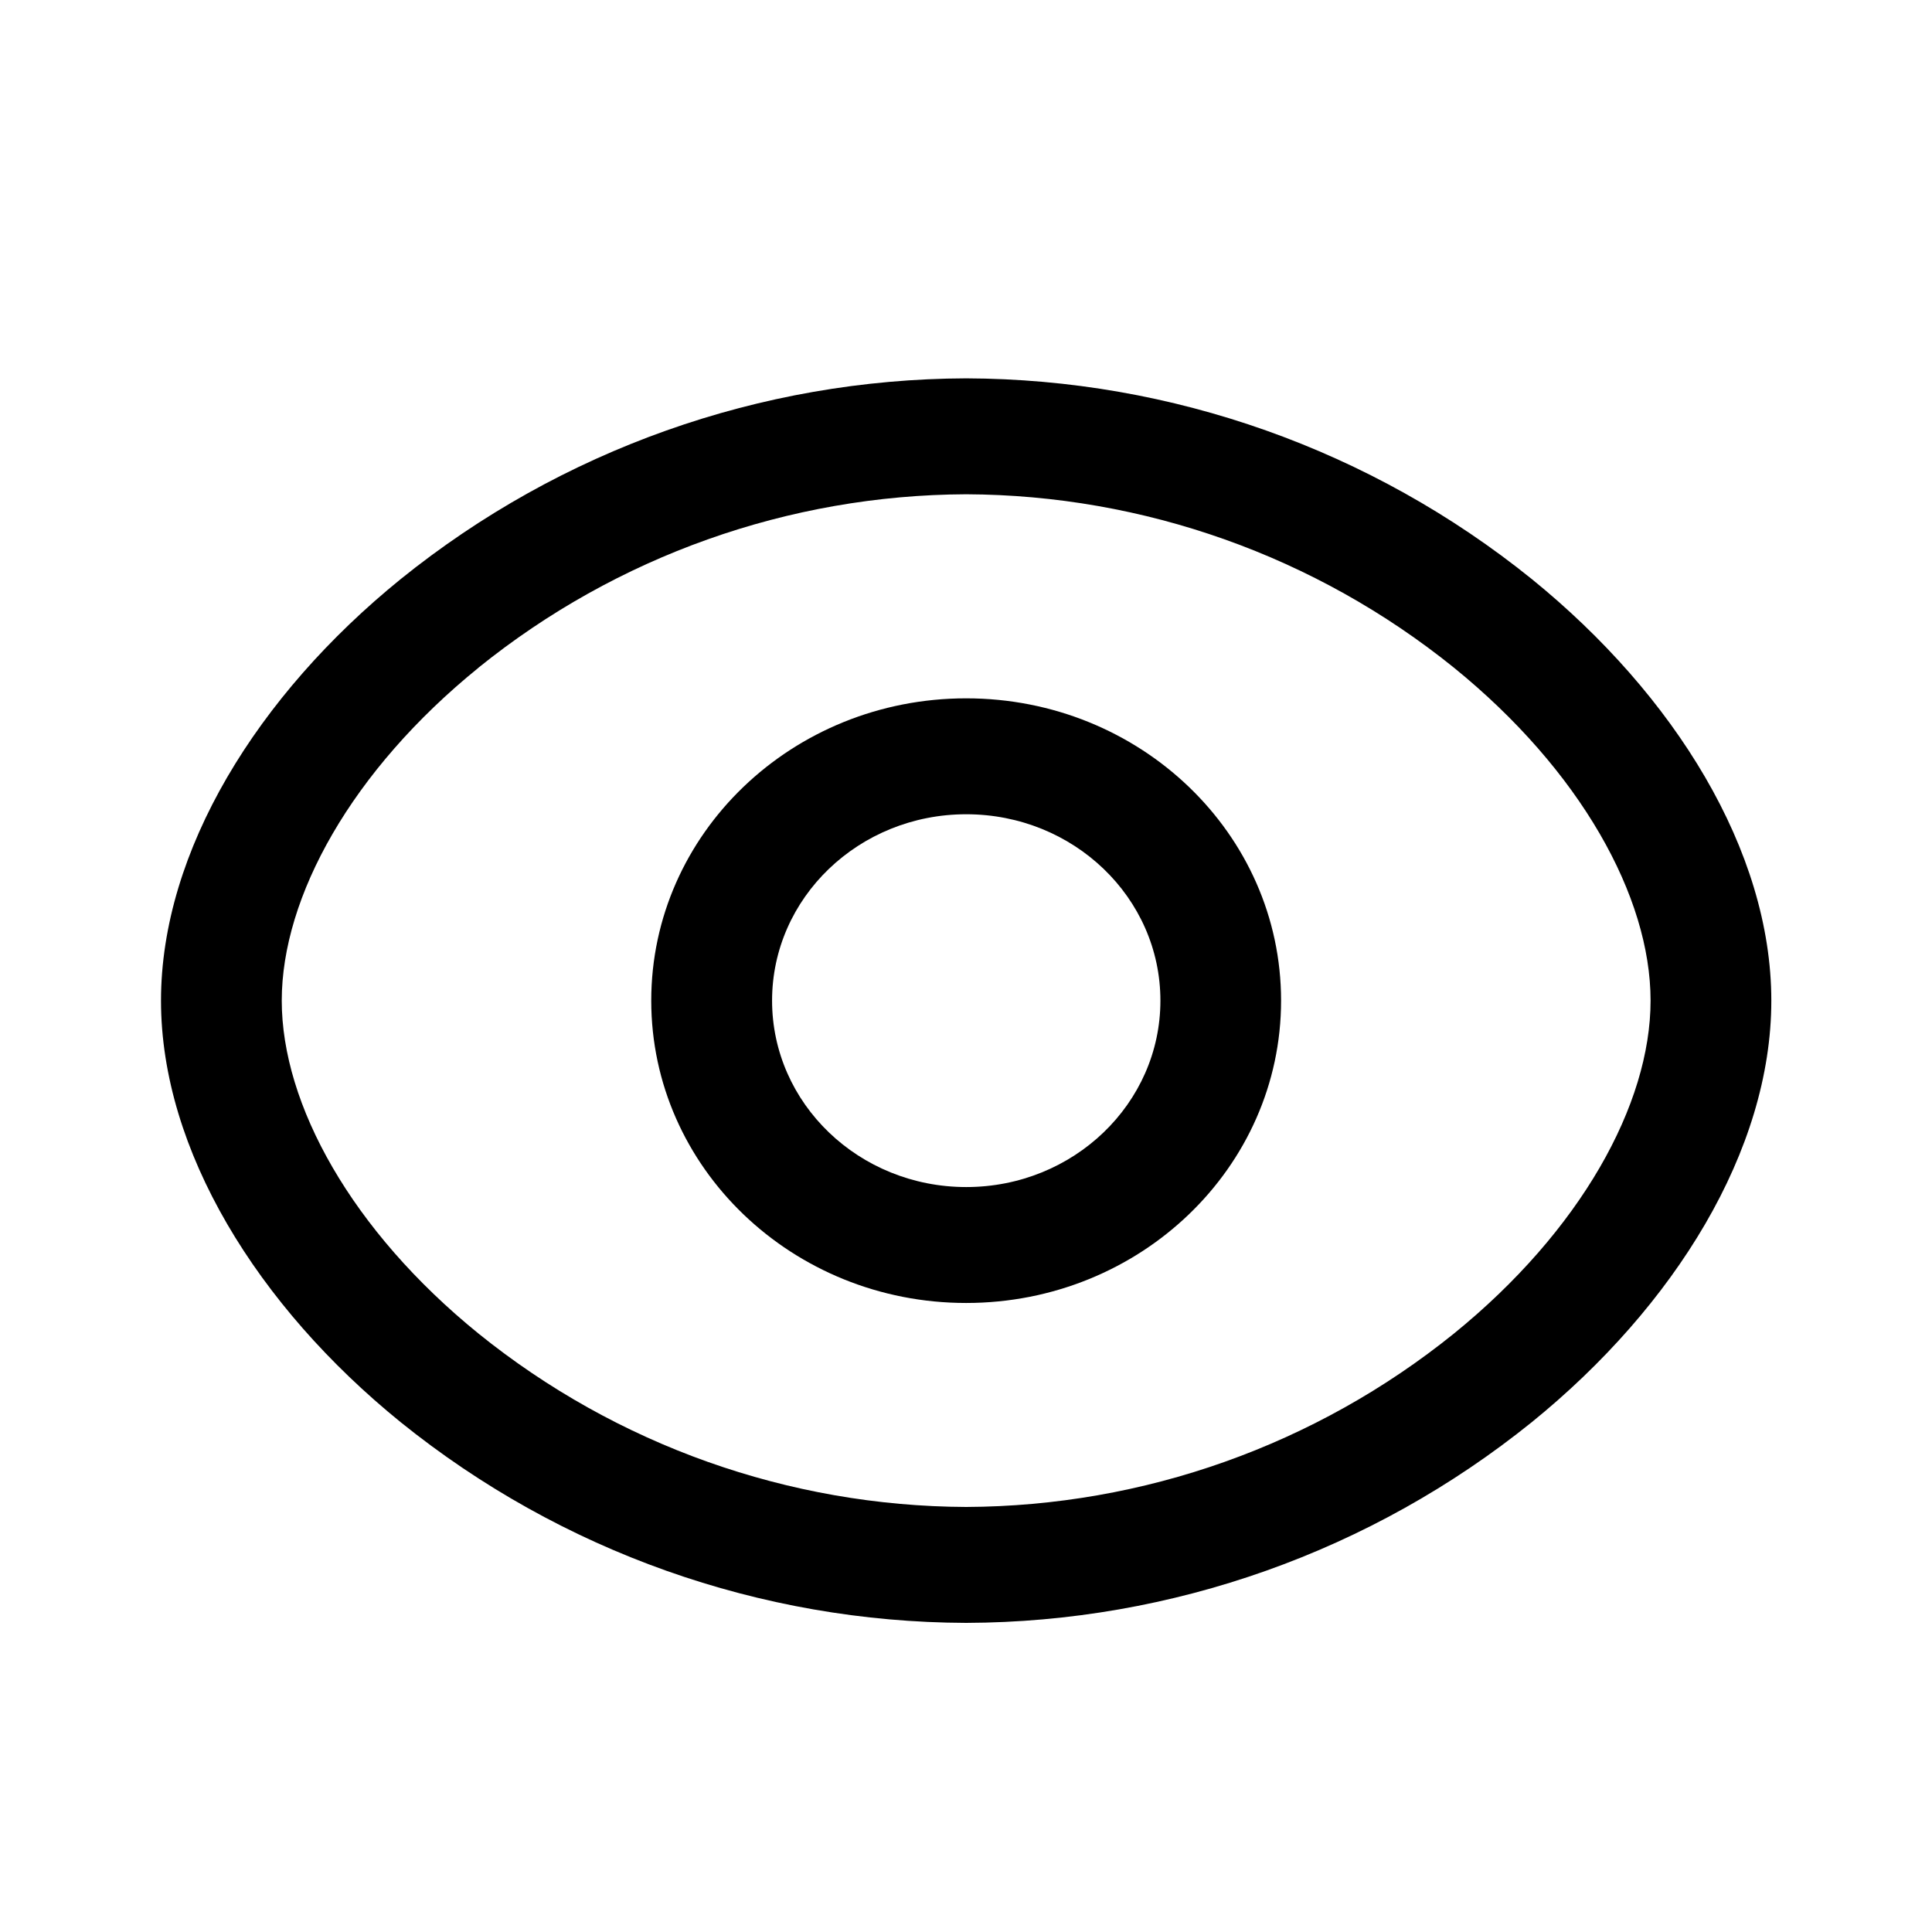
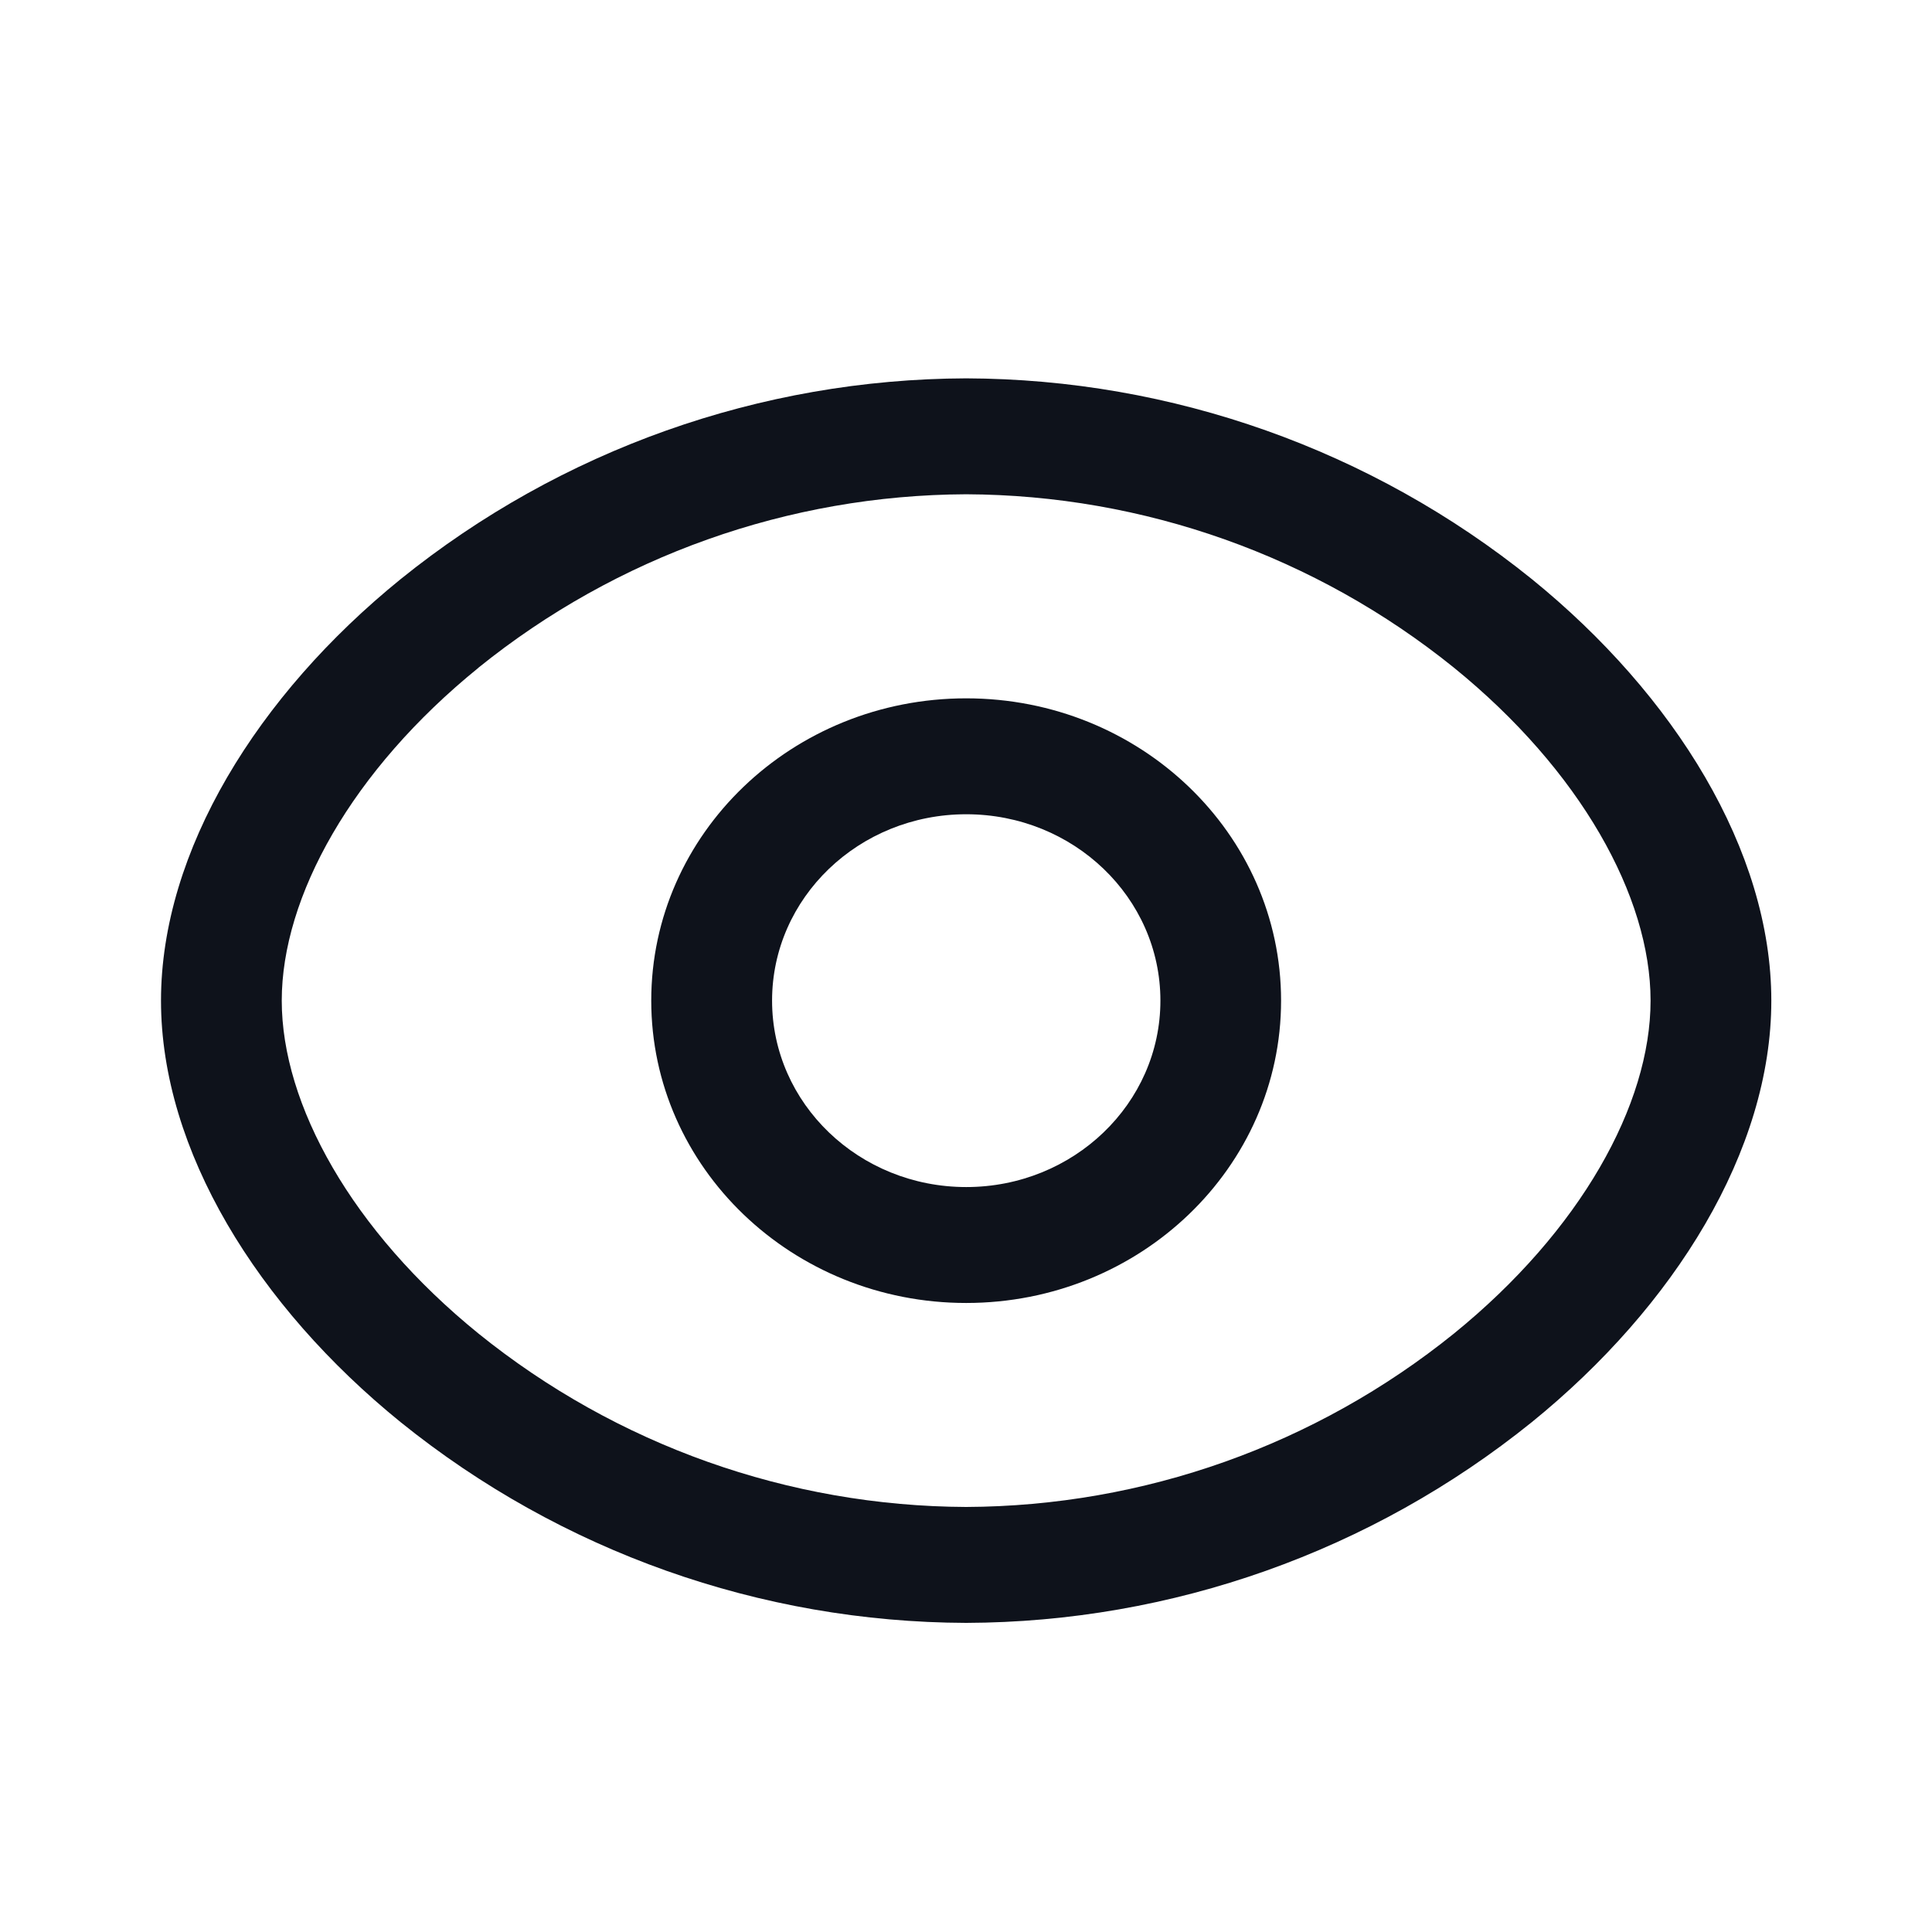
- <svg xmlns="http://www.w3.org/2000/svg" width="24" height="24" fill="currentColor" viewBox="0 0 24 24">
-   <path fill="currentColor" fill-rule="evenodd" d="M12.003 10.115c-1.332 0-2.412 1.036-2.412 2.315s1.08 2.316 2.412 2.316c1.332 0 2.412-1.037 2.412-2.316 0-1.28-1.08-2.315-2.412-2.315ZM8.09 12.43c0-2.075 1.752-3.755 3.912-3.755s3.912 1.68 3.912 3.755c0 2.074-1.752 3.756-3.912 3.756S8.09 14.504 8.09 12.43Z" clip-rule="evenodd" />
-   <path fill="currentColor" fill-rule="evenodd" d="M4.976 7.195A11.248 11.248 0 0 1 12.002 4.7a11.25 11.25 0 0 1 7.026 2.493c1.775 1.44 2.976 3.377 2.976 5.237 0 1.86-1.2 3.797-2.976 5.237a11.249 11.249 0 0 1-7.026 2.493 11.248 11.248 0 0 1-7.026-2.494C3.2 16.226 2 14.289 2 12.43s1.2-3.795 2.976-5.235Zm.968 1.1C4.37 9.571 3.5 11.14 3.5 12.43c0 1.29.87 2.859 2.444 4.136a9.71 9.71 0 0 0 6.058 2.154 9.712 9.712 0 0 0 6.058-2.153c1.574-1.277 2.444-2.846 2.444-4.137 0-1.291-.87-2.86-2.444-4.137a9.712 9.712 0 0 0-6.058-2.153 9.71 9.71 0 0 0-6.058 2.154Z" clip-rule="evenodd" />
+ <svg xmlns="http://www.w3.org/2000/svg" width="24" height="24" fill="none" viewBox="0 0 24 24">
+   <path fill="#0E121B" fill-rule="evenodd" d="M12.003 10.115c-1.332 0-2.412 1.036-2.412 2.315s1.08 2.316 2.412 2.316c1.332 0 2.412-1.037 2.412-2.316 0-1.28-1.08-2.315-2.412-2.315ZM8.09 12.43c0-2.075 1.752-3.755 3.912-3.755s3.912 1.68 3.912 3.755c0 2.074-1.752 3.756-3.912 3.756S8.09 14.504 8.09 12.43Z" clip-rule="evenodd" />
+   <path fill="#0E121B" fill-rule="evenodd" d="M4.976 7.195A11.248 11.248 0 0 1 12.002 4.7a11.25 11.25 0 0 1 7.026 2.493c1.775 1.44 2.976 3.377 2.976 5.237 0 1.86-1.2 3.797-2.976 5.237a11.249 11.249 0 0 1-7.026 2.493 11.248 11.248 0 0 1-7.026-2.494C3.2 16.226 2 14.289 2 12.43s1.2-3.795 2.976-5.235Zm.968 1.1C4.37 9.571 3.5 11.14 3.5 12.43c0 1.29.87 2.859 2.444 4.136a9.71 9.71 0 0 0 6.058 2.154 9.712 9.712 0 0 0 6.058-2.153c1.574-1.277 2.444-2.846 2.444-4.137 0-1.291-.87-2.86-2.444-4.137a9.712 9.712 0 0 0-6.058-2.153 9.71 9.71 0 0 0-6.058 2.154Z" clip-rule="evenodd" />
</svg>
